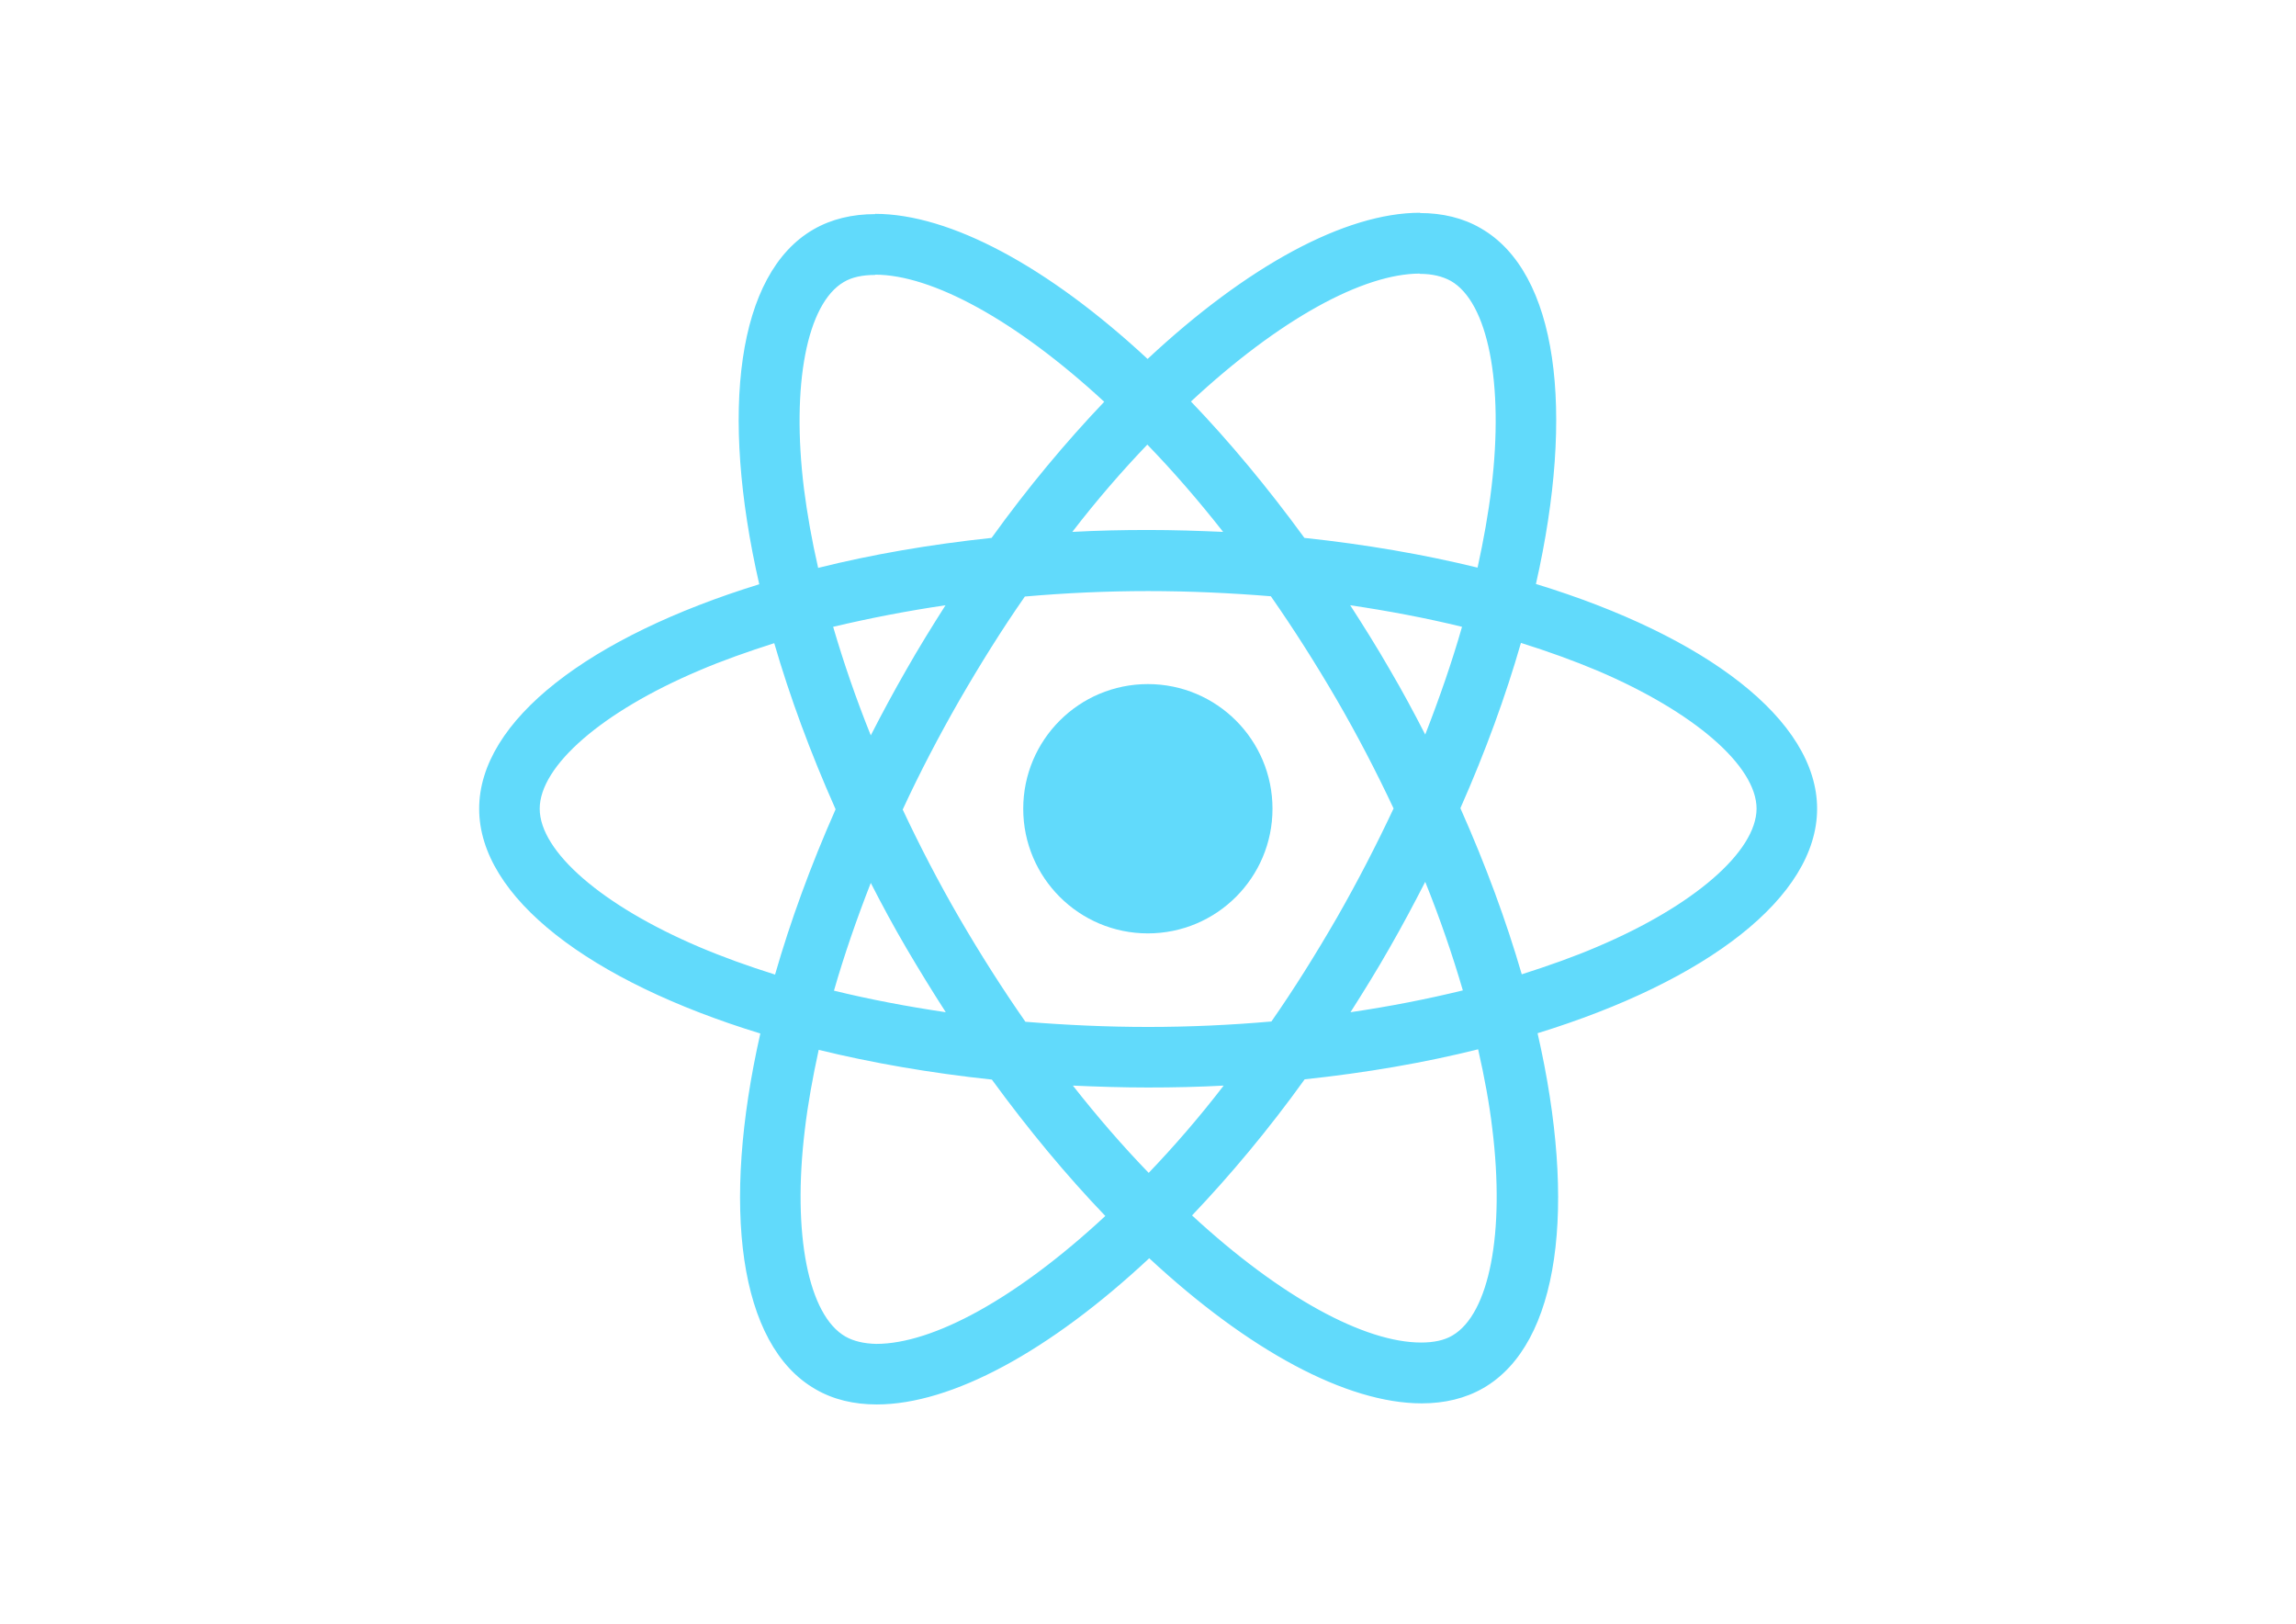
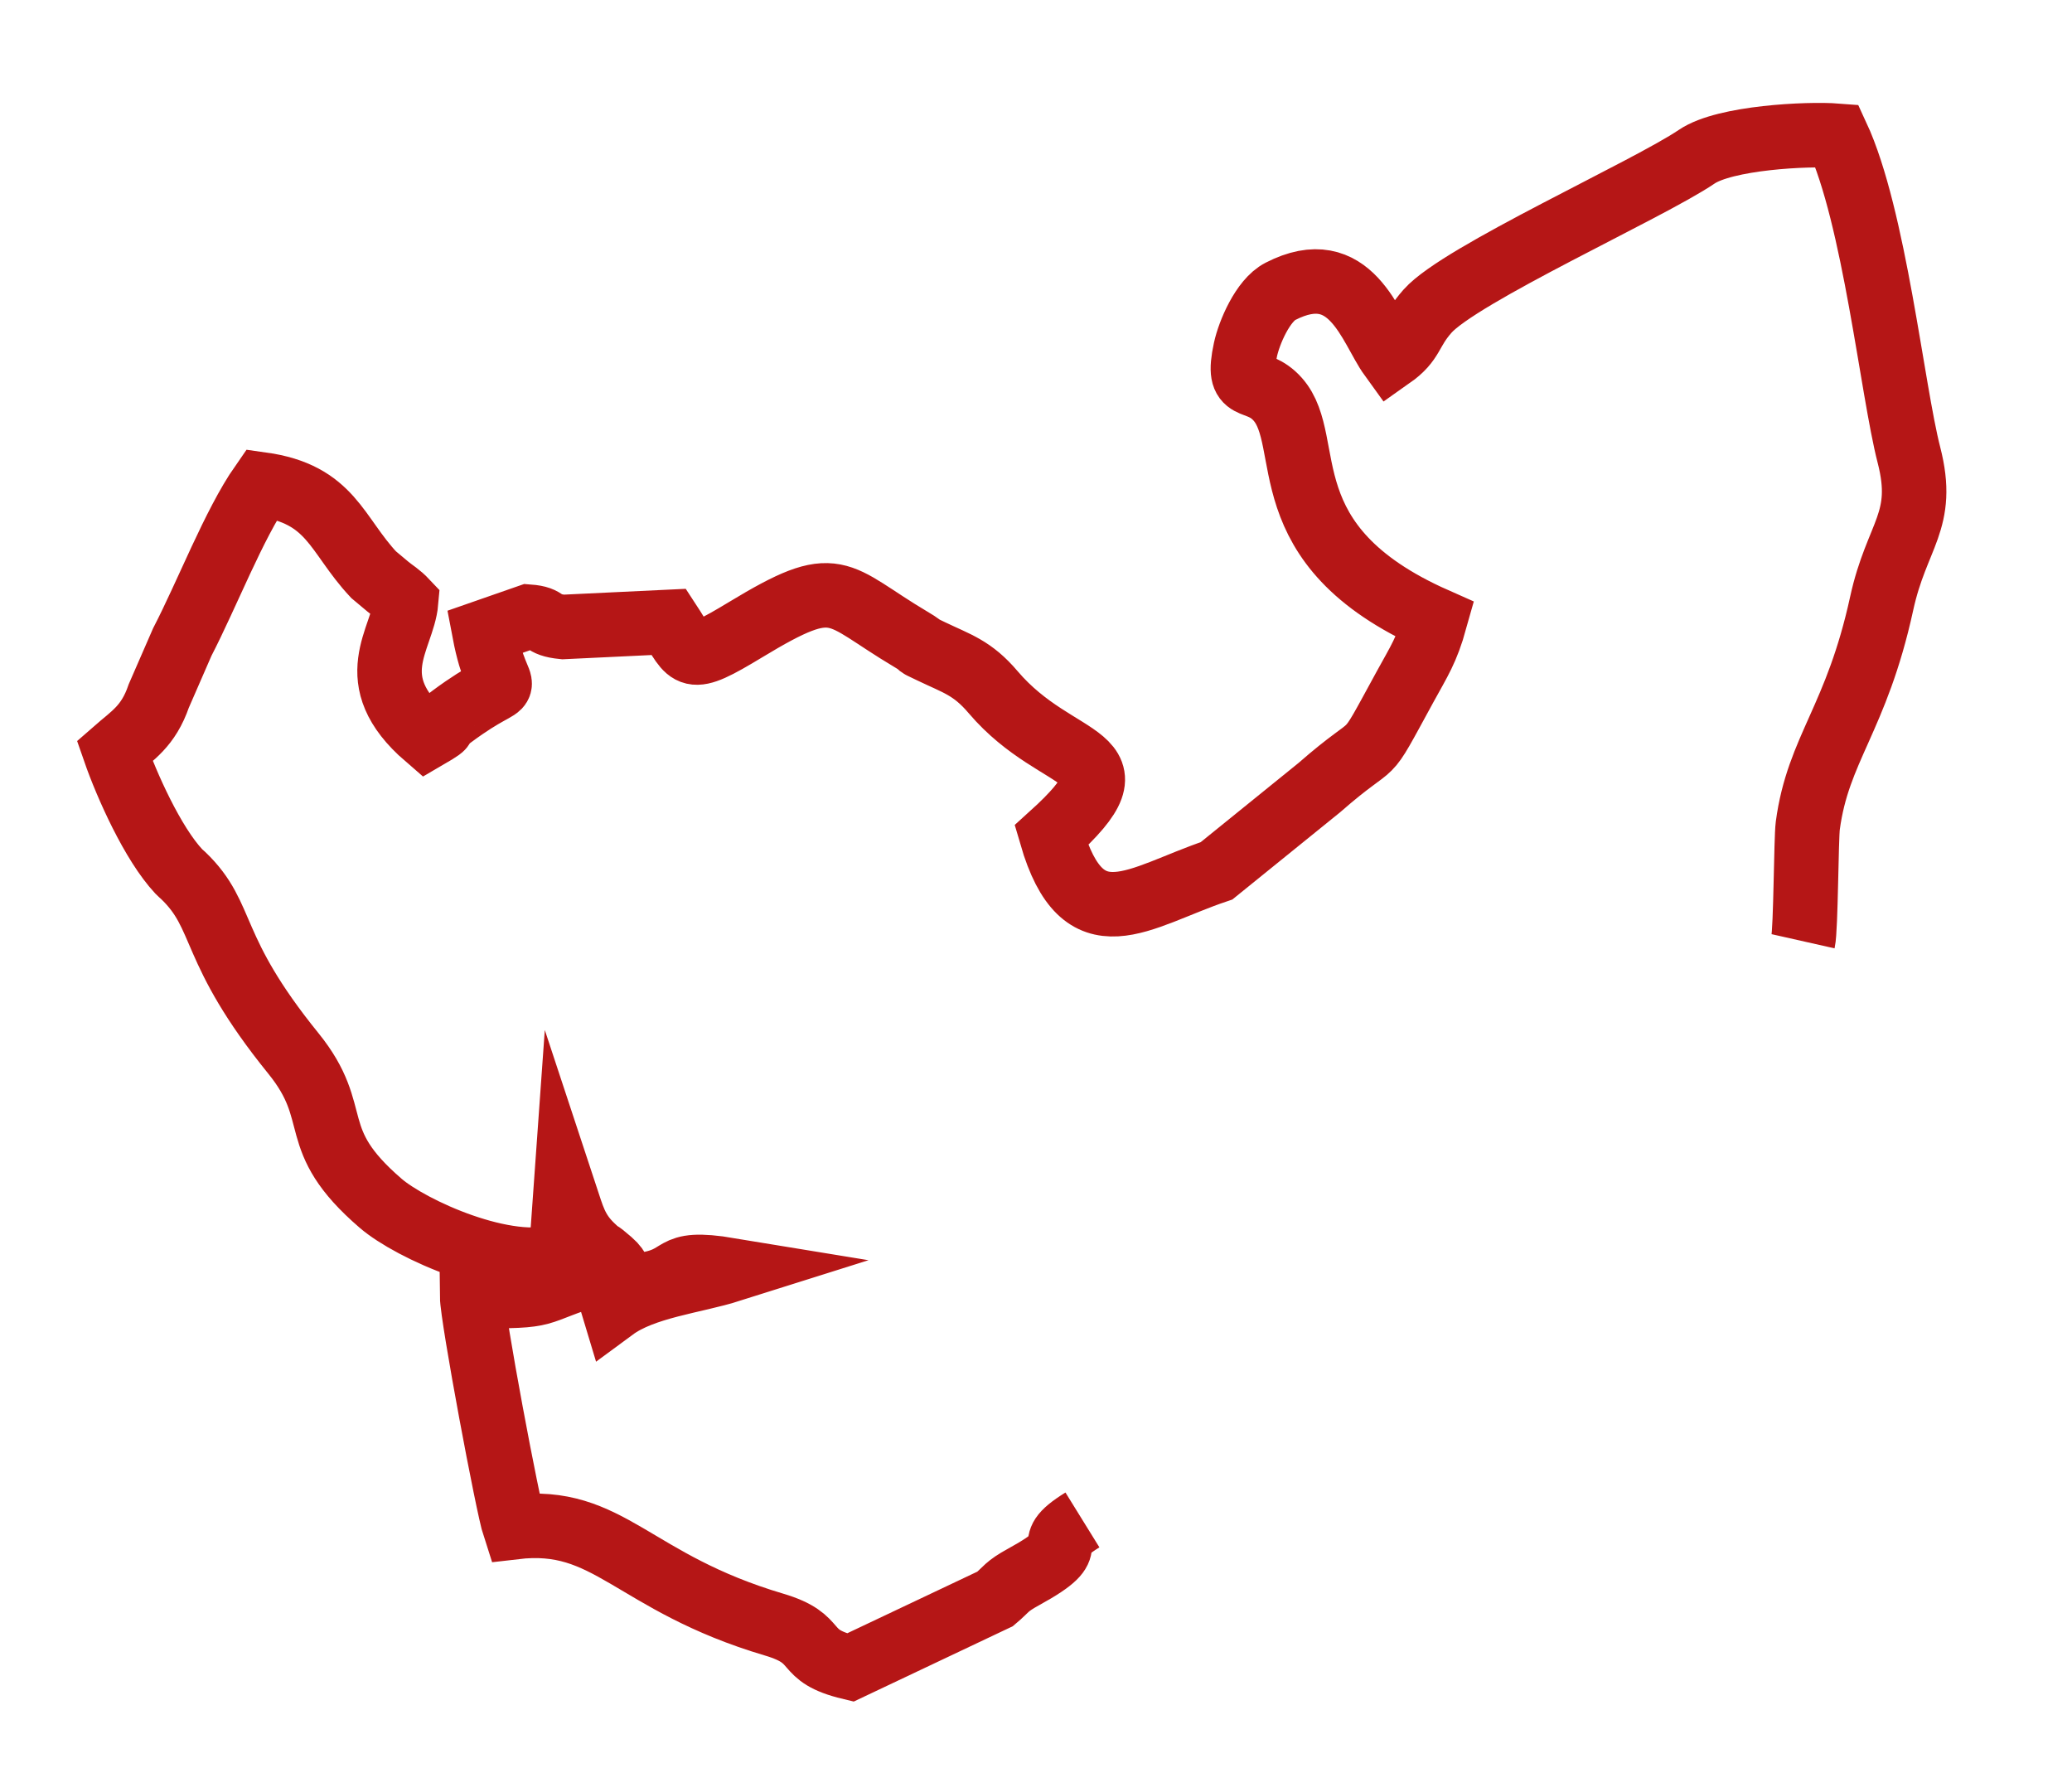
- <svg xmlns="http://www.w3.org/2000/svg" viewBox="0 0 841.9 595.3">
-   <g fill="#61DAFB">
-     <path d="M666.3 296.5c0-32.5-40.7-63.3-103.1-82.4 14.4-63.6 8-114.2-20.2-130.4-6.5-3.8-14.1-5.6-22.4-5.6v22.3c4.6 0 8.3.9 11.4 2.6 13.6 7.8 19.5 37.5 14.9 75.7-1.1 9.4-2.9 19.3-5.1 29.4-19.6-4.8-41-8.5-63.5-10.9-13.5-18.5-27.5-35.3-41.6-50 32.6-30.3 63.2-46.9 84-46.9V78c-27.5 0-63.5 19.6-99.9 53.6-36.4-33.8-72.4-53.2-99.9-53.2v22.3c20.7 0 51.4 16.5 84 46.6-14 14.7-28 31.4-41.3 49.9-22.6 2.4-44 6.1-63.6 11-2.3-10-4-19.7-5.2-29-4.7-38.2 1.1-67.9 14.6-75.8 3-1.8 6.9-2.6 11.5-2.6V78.5c-8.4 0-16 1.8-22.6 5.6-28.1 16.2-34.4 66.7-19.9 130.1-62.2 19.2-102.7 49.9-102.7 82.3 0 32.5 40.7 63.3 103.1 82.4-14.4 63.6-8 114.2 20.2 130.4 6.5 3.8 14.1 5.6 22.5 5.6 27.5 0 63.5-19.6 99.9-53.6 36.4 33.8 72.4 53.2 99.9 53.2 8.4 0 16-1.8 22.6-5.6 28.1-16.2 34.4-66.7 19.9-130.1 62-19.1 102.5-49.9 102.5-82.3zm-130.2-66.7c-3.7 12.9-8.3 26.2-13.5 39.5-4.1-8-8.4-16-13.1-24-4.6-8-9.5-15.8-14.4-23.4 14.2 2.1 27.9 4.7 41 7.9zm-45.8 106.5c-7.8 13.5-15.8 26.3-24.1 38.2-14.9 1.3-30 2-45.2 2-15.1 0-30.2-.7-45-1.9-8.3-11.9-16.4-24.6-24.2-38-7.6-13.1-14.5-26.4-20.8-39.8 6.2-13.4 13.2-26.8 20.7-39.9 7.8-13.5 15.8-26.3 24.1-38.2 14.9-1.3 30-2 45.2-2 15.1 0 30.2.7 45 1.9 8.3 11.9 16.4 24.6 24.2 38 7.6 13.1 14.5 26.4 20.8 39.8-6.3 13.4-13.2 26.8-20.7 39.9zm32.3-13c5.4 13.4 10 26.8 13.8 39.8-13.1 3.2-26.9 5.9-41.2 8 4.9-7.7 9.8-15.6 14.4-23.7 4.6-8 8.9-16.1 13-24.1zM421.2 430c-9.3-9.6-18.6-20.3-27.8-32 9 .4 18.2.7 27.5.7 9.4 0 18.7-.2 27.8-.7-9 11.7-18.3 22.4-27.5 32zm-74.4-58.9c-14.2-2.1-27.9-4.7-41-7.9 3.7-12.9 8.3-26.2 13.5-39.5 4.1 8 8.4 16 13.1 24 4.7 8 9.5 15.8 14.4 23.4zM420.7 163c9.3 9.6 18.6 20.3 27.8 32-9-.4-18.2-.7-27.5-.7-9.4 0-18.7.2-27.8.7 9-11.7 18.3-22.4 27.5-32zm-74 58.9c-4.9 7.7-9.8 15.6-14.4 23.7-4.6 8-8.9 16-13 24-5.4-13.4-10-26.8-13.8-39.8 13.1-3.1 26.9-5.8 41.2-7.9zm-90.5 125.2c-35.4-15.1-58.3-34.9-58.3-50.6 0-15.7 22.9-35.6 58.3-50.6 8.6-3.7 18-7 27.7-10.1 5.7 19.6 13.2 40 22.5 60.9-9.2 20.8-16.6 41.1-22.2 60.6-9.9-3.1-19.3-6.5-28-10.2zM310 490c-13.6-7.8-19.5-37.5-14.9-75.7 1.1-9.4 2.9-19.3 5.1-29.4 19.6 4.8 41 8.5 63.5 10.9 13.5 18.5 27.5 35.3 41.6 50-32.6 30.3-63.2 46.9-84 46.9-4.5-.1-8.3-1-11.3-2.7zm237.2-76.2c4.7 38.2-1.1 67.9-14.6 75.8-3 1.8-6.9 2.6-11.5 2.6-20.7 0-51.4-16.5-84-46.6 14-14.7 28-31.4 41.3-49.9 22.6-2.4 44-6.1 63.6-11 2.3 10.1 4.1 19.8 5.2 29.1zm38.5-66.7c-8.6 3.7-18 7-27.7 10.1-5.7-19.6-13.2-40-22.5-60.9 9.2-20.8 16.6-41.1 22.2-60.6 9.9 3.1 19.3 6.5 28.1 10.2 35.4 15.1 58.3 34.9 58.3 50.6-.1 15.7-23 35.6-58.4 50.6zM320.8 78.4z" />
-     <circle cx="420.9" cy="296.5" r="45.7" />
-     <path d="M520.5 78.1z" />
+ <svg xmlns="http://www.w3.org/2000/svg" xml:space="preserve" width="68mm" height="58mm" version="1.1" style="shape-rendering:geometricPrecision; text-rendering:geometricPrecision; image-rendering:optimizeQuality; fill-rule:evenodd; clip-rule:evenodd" viewBox="0 0 6800 5800">
+   <defs>
+     <style type="text/css">
+    
+     .str0 {stroke:#B51616;stroke-width:211.67;stroke-miterlimit:22.926}
+     .fil0 {fill:none}
+    
+   </style>
+   </defs>
+   <g id="Layer_x0020_1">
+     <path class="fil0 str0" d="M5917.52 3088.79c9.09,-40.39 9.84,-337.73 15.37,-379.34 33.83,-253.01 159.68,-349.44 242.52,-729.25 49.48,-226.87 145.62,-269.41 89.4,-487.38 -54.82,-212.44 -112.74,-781.54 -236.25,-1047.39 -95.95,-7.5 -367.62,5.81 -460.3,68.87 -157.99,107.4 -777.04,386.28 -883.3,506.79 -60.26,67.94 -46.67,98.3 -119.95,149.84 -68.13,-94.09 -131.2,-333.8 -362.94,-214.78 -57.91,29.61 -102.7,135.59 -114.61,190.98 -32.7,150.77 35.05,83.58 105.52,162.68 126.32,141.68 -36.45,478.29 517.28,723.62 -28.21,101.11 -52.48,135.13 -99.43,221.06 -148.9,272.41 -72.81,147.97 -281.5,330.51l-336.79 272.61c-258.17,87.05 -437.44,243.45 -542.21,-116.48 308.59,-279.17 25.68,-215.26 -190.7,-469.4 -68.59,-80.77 -118.82,-93.61 -202.88,-134 -76.56,-36.64 1.88,1.4 -67.94,-40.11 -251.42,-149.37 -235.49,-216.84 -541.08,-31.77 -194.63,117.89 -177.86,88.75 -252.54,-25.02l-347.29 16.59c-76.09,-7.5 -45.54,-28.68 -113.67,-33.83l-144.69 50.42c49.01,259.1 119.29,109.45 -105.98,276.63 -71.22,52.76 12.84,12.18 -83.31,68.12 -218.91,-188.82 -78.15,-320.95 -67.47,-444.18 -22.87,-24.27 -39.64,-32.89 -59.51,-49.29l-47.13 -39.45c-123.7,-132.13 -138.41,-264.26 -367.44,-296.22 -90.52,129.79 -180.2,362.47 -260.51,517.28l-77.03 176.73c-34.58,100.65 -86.87,129.98 -144.69,180.68 38.99,112.26 124.92,304.37 210.57,395.64 3.93,4.22 10.31,9.56 14.43,13.31 141.69,136.06 80.5,236.89 361.34,583.52 165.49,204.29 37.58,277.57 286.38,491.79 98.49,85 415.69,229.5 591.96,172.24l14.25 -199.6c23.61,71.41 33.64,117.42 87.52,168.96 38.52,36.92 11.43,7.68 46.01,37.39 4.22,3.75 10.5,8.9 14.72,12.37 64,55.75 -21.46,61.19 91.74,78.15 169.24,-18.93 83.12,-86.12 300.9,-50.23 -118.36,37.39 -283.57,53.7 -382.34,126.51 -3.28,-10.78 -13.77,-49.01 -18.46,-59.04 -18.93,-41.32 -17.71,-31.3 -39.17,-58.1 -222.93,68.41 -132.6,77.97 -406.89,75.63 0.66,70 116.95,690.73 139.16,758.39 312.52,-36.92 383.74,181.14 851.54,319.83 163.15,48.35 81.25,100.64 250.21,141.03l475.67 -225.28c37.86,-31.76 34.58,-39.92 94.27,-72.62 214.78,-117.61 35.98,-89.87 192.1,-186.48" />
  </g>
</svg>
